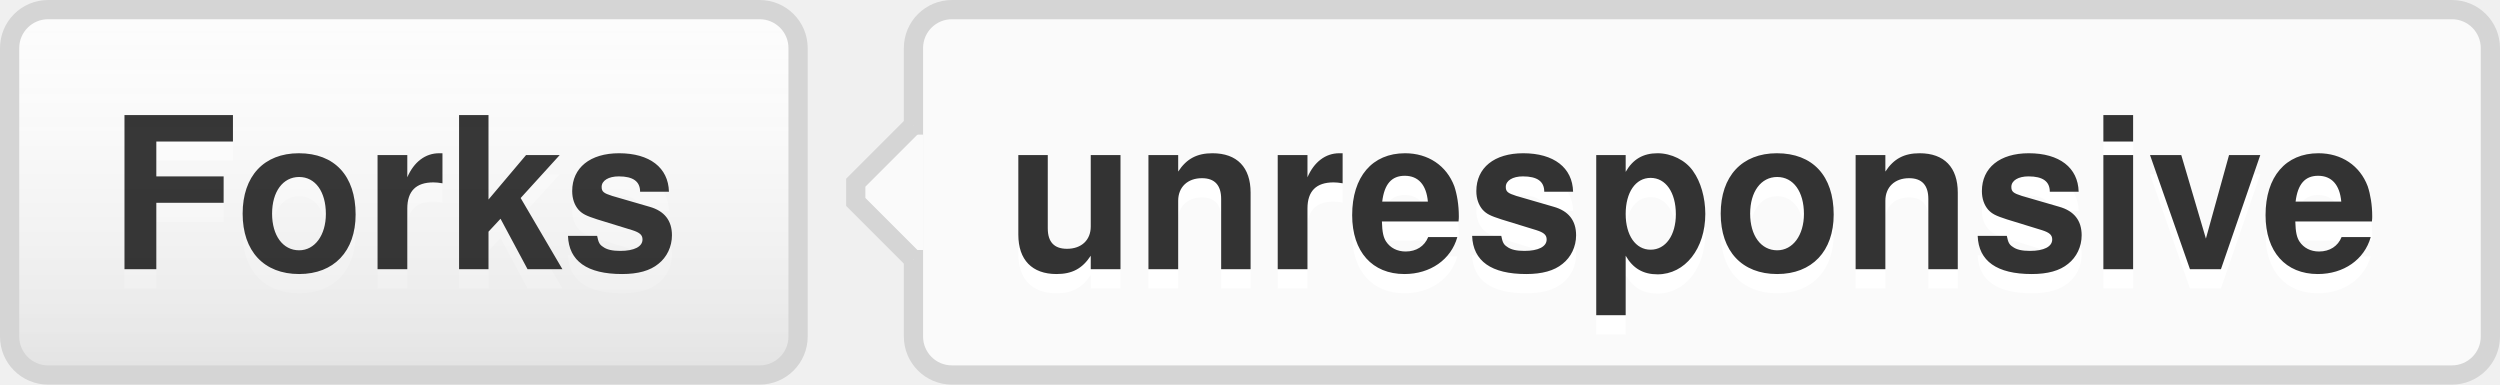
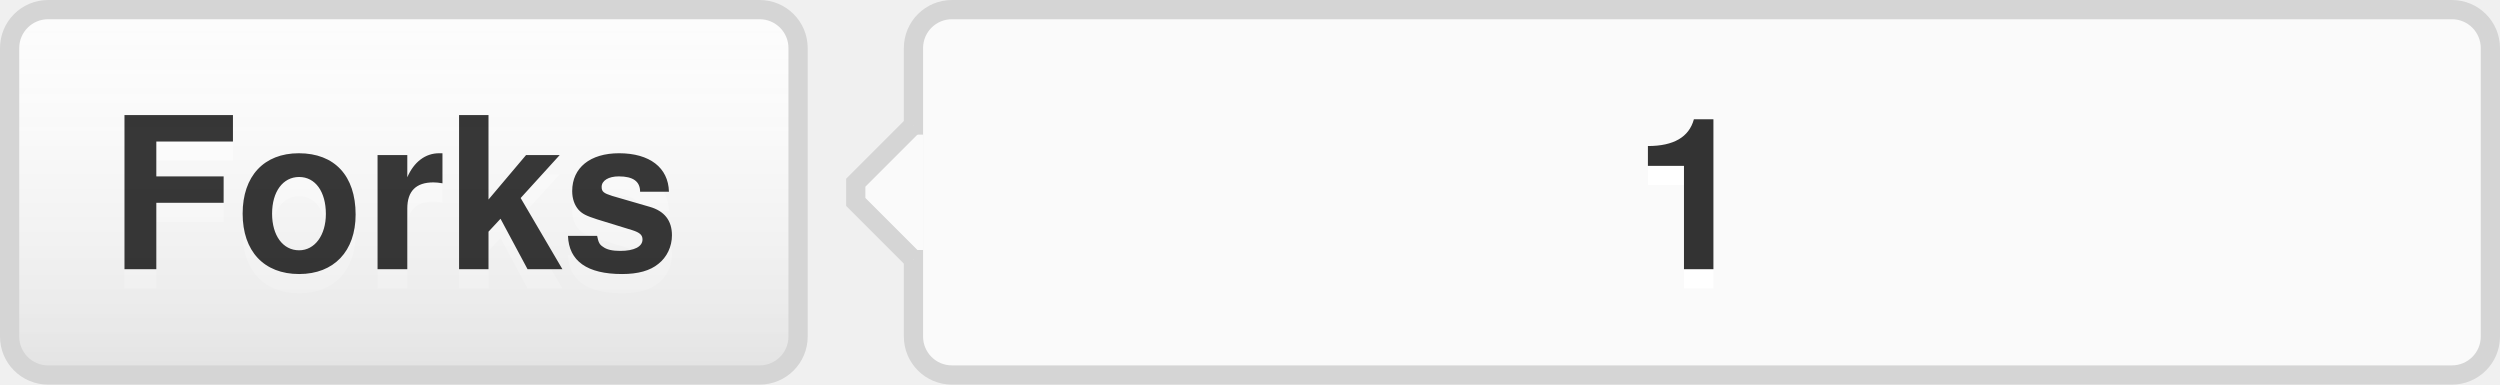
<svg xmlns="http://www.w3.org/2000/svg" width="130" height="20">
  <style>
    #llink:hover { fill:url(#b); stroke:#ccc; }
    #rlink:hover { fill:#4183C4; }
  </style>
  <linearGradient id="a" x2="0" y2="100%">
    <stop offset="0" stop-color="#fcfcfc" stop-opacity="0" />
    <stop offset="1" stop-opacity=".1" />
  </linearGradient>
  <linearGradient id="b" x2="0" y2="100%">
    <stop offset="0" stop-color="#ccc" stop-opacity=".1" />
    <stop offset="1" stop-opacity=".1" />
  </linearGradient>
  <g stroke="#d5d5d5">
    <rect stroke="none" fill="#fcfcfc" x=".5" y=".5" width="41" height="19" rx="2" />
    <rect y=".5" x="47.5" width="82" height="19" rx="2" fill="#fafafa" />
    <path stroke="#fafafa" d="M47 7.5h.5v5H47z" />
    <path d="M47.5 6.5l-3 3v1l3 3" stroke="d5d5d5" fill="#fafafa" />
  </g>
  <g fill="#333" text-anchor="middle" font-family="Helvetica Neue,Helvetica,Arial,sans-serif" font-weight="700" font-size="11">
    <text x="20.5" y="15" fill="#fff">Forks</text>
    <text x="20.5" y="14">Forks</text>
-     <text x="88" y="15" fill="#fff">unresponsive</text>
+     <text x="88" y="15" fill="#fff">1</text>
    <a>
-       <text id="rlink" x="88" y="14">unresponsive</text>
+       <text id="rlink" x="88" y="14">1</text>
    </a>
  </g>
  <a>
    <rect id="llink" stroke="#d5d5d5" fill="url(#a)" x=".5" y=".5" width="41" height="19" rx="2" />
  </a>
</svg>
